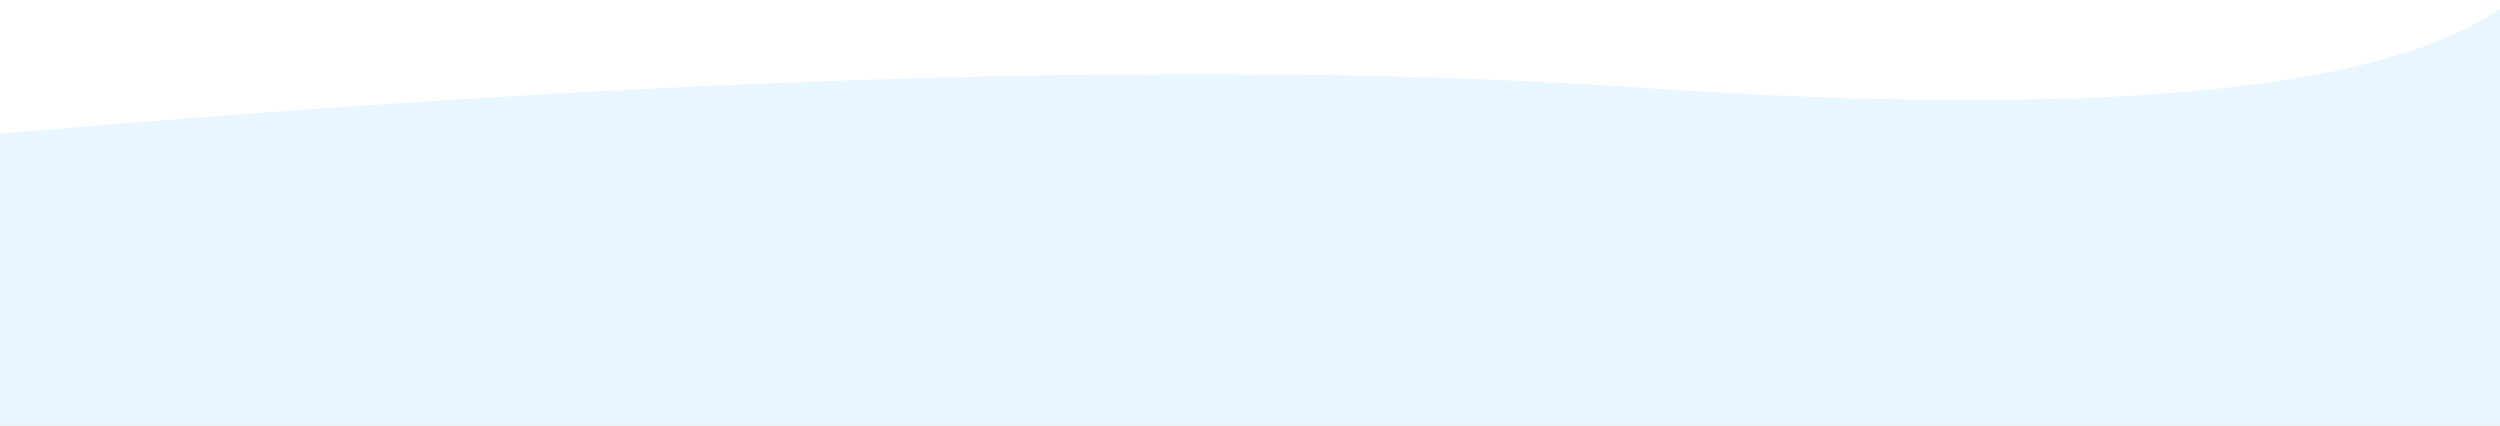
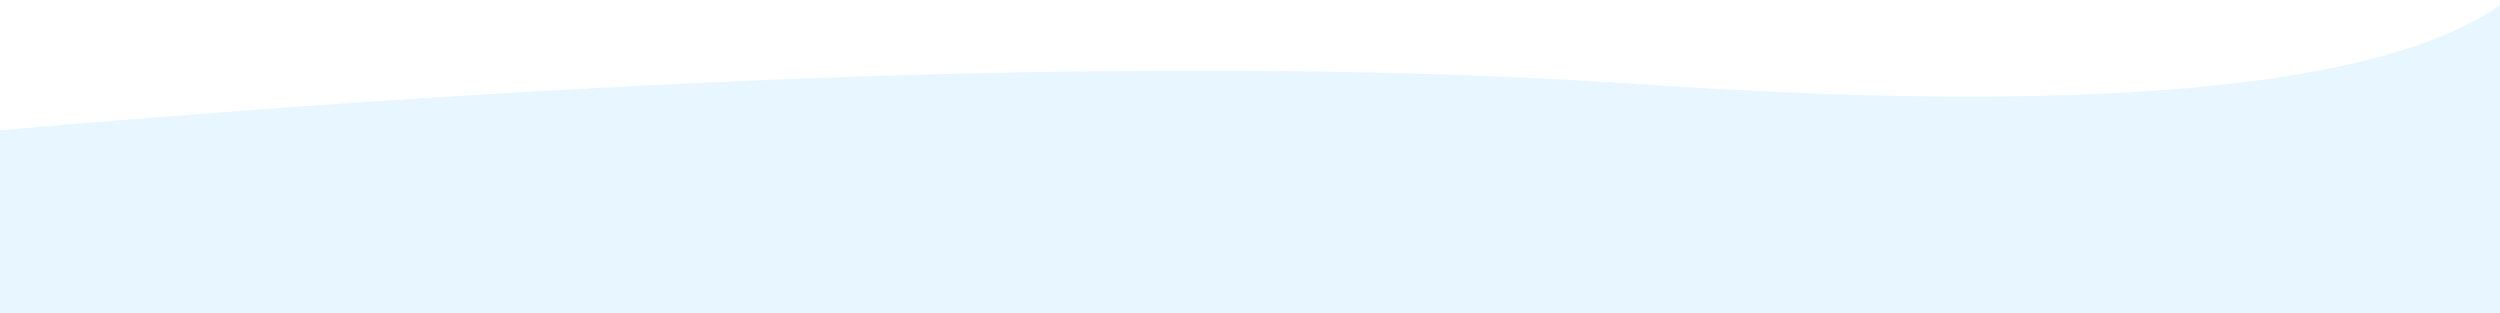
- <svg xmlns="http://www.w3.org/2000/svg" width="1440" height="245" viewBox="0 0 1440 245">
-   <g fill="none">
+ <svg xmlns="http://www.w3.org/2000/svg" width="1440" height="180" viewBox="0 0 1440 180">
+   <g fill="none" transform="translate(0 -2)">
    <rect width="1440" height="153" fill="#FFF" />
    <path fill="#E7F6FF" d="M1440,5 L1440,245 L-1.13686838e-13,245 L-1.13686838e-13,77.038 C391.465,43.214 706.35,34.37 944.652,50.507 C1205.848,68.194 1370.964,53.025 1440,5 Z" />
  </g>
</svg>
